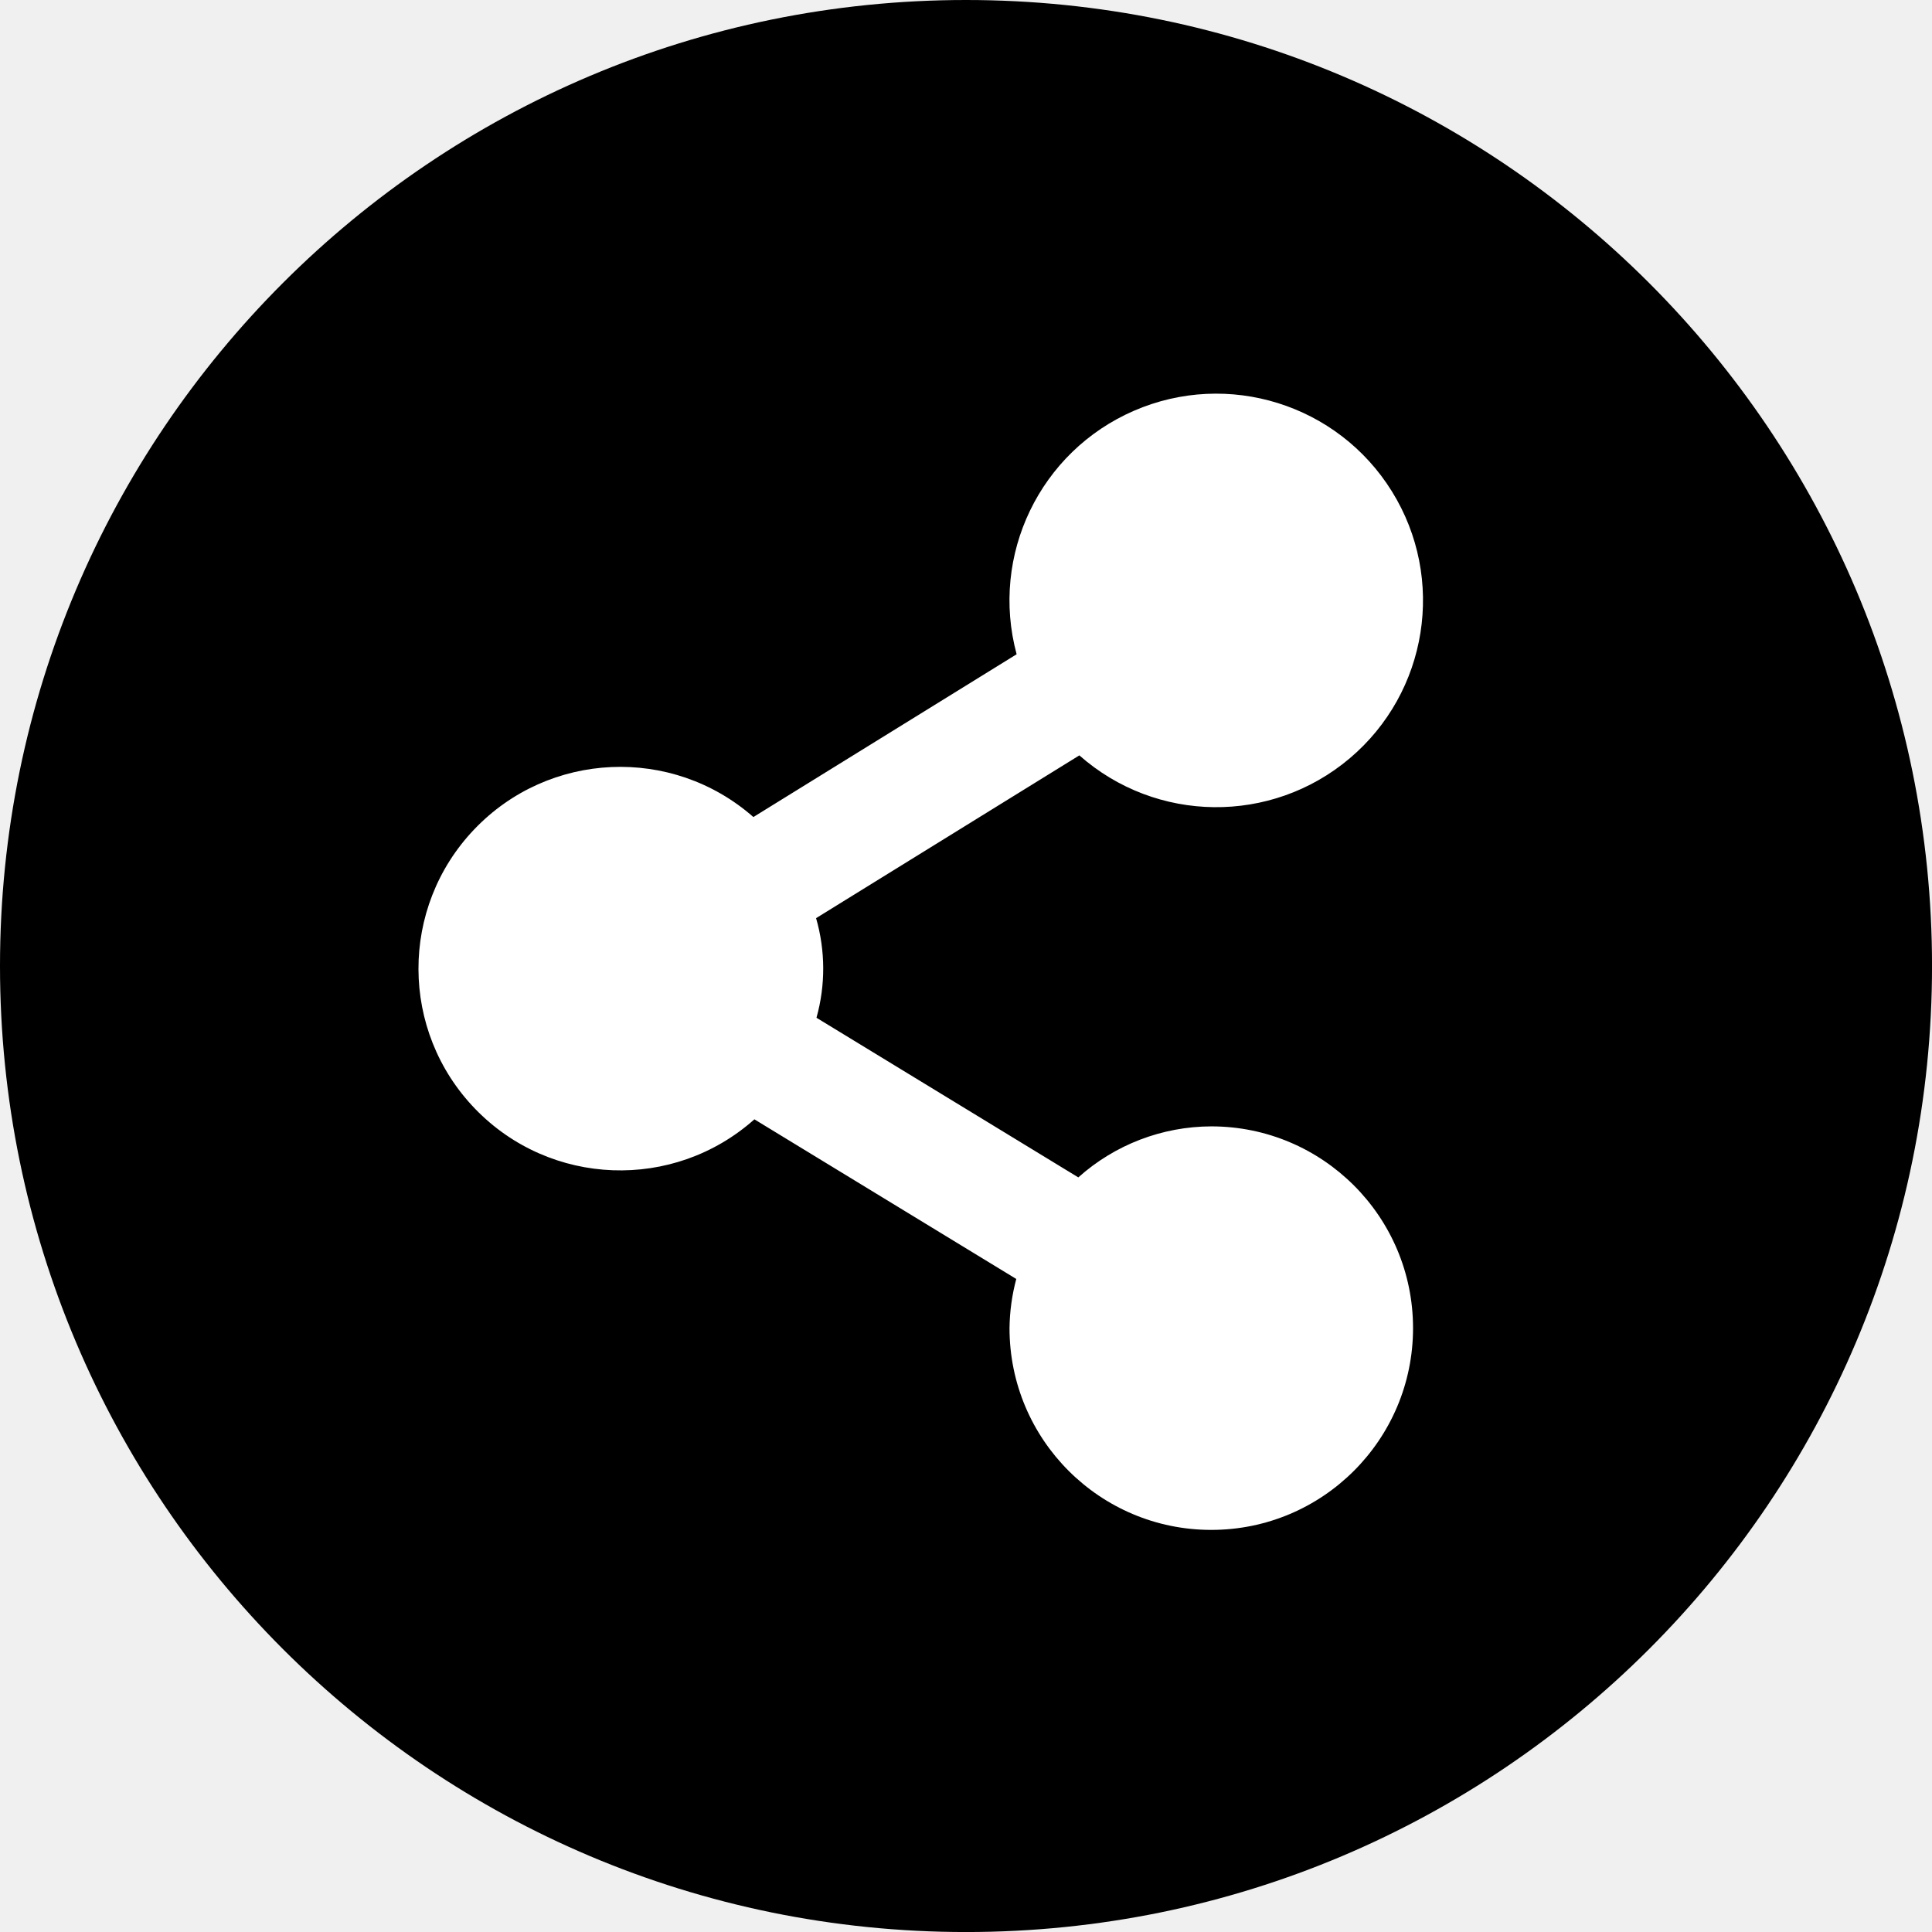
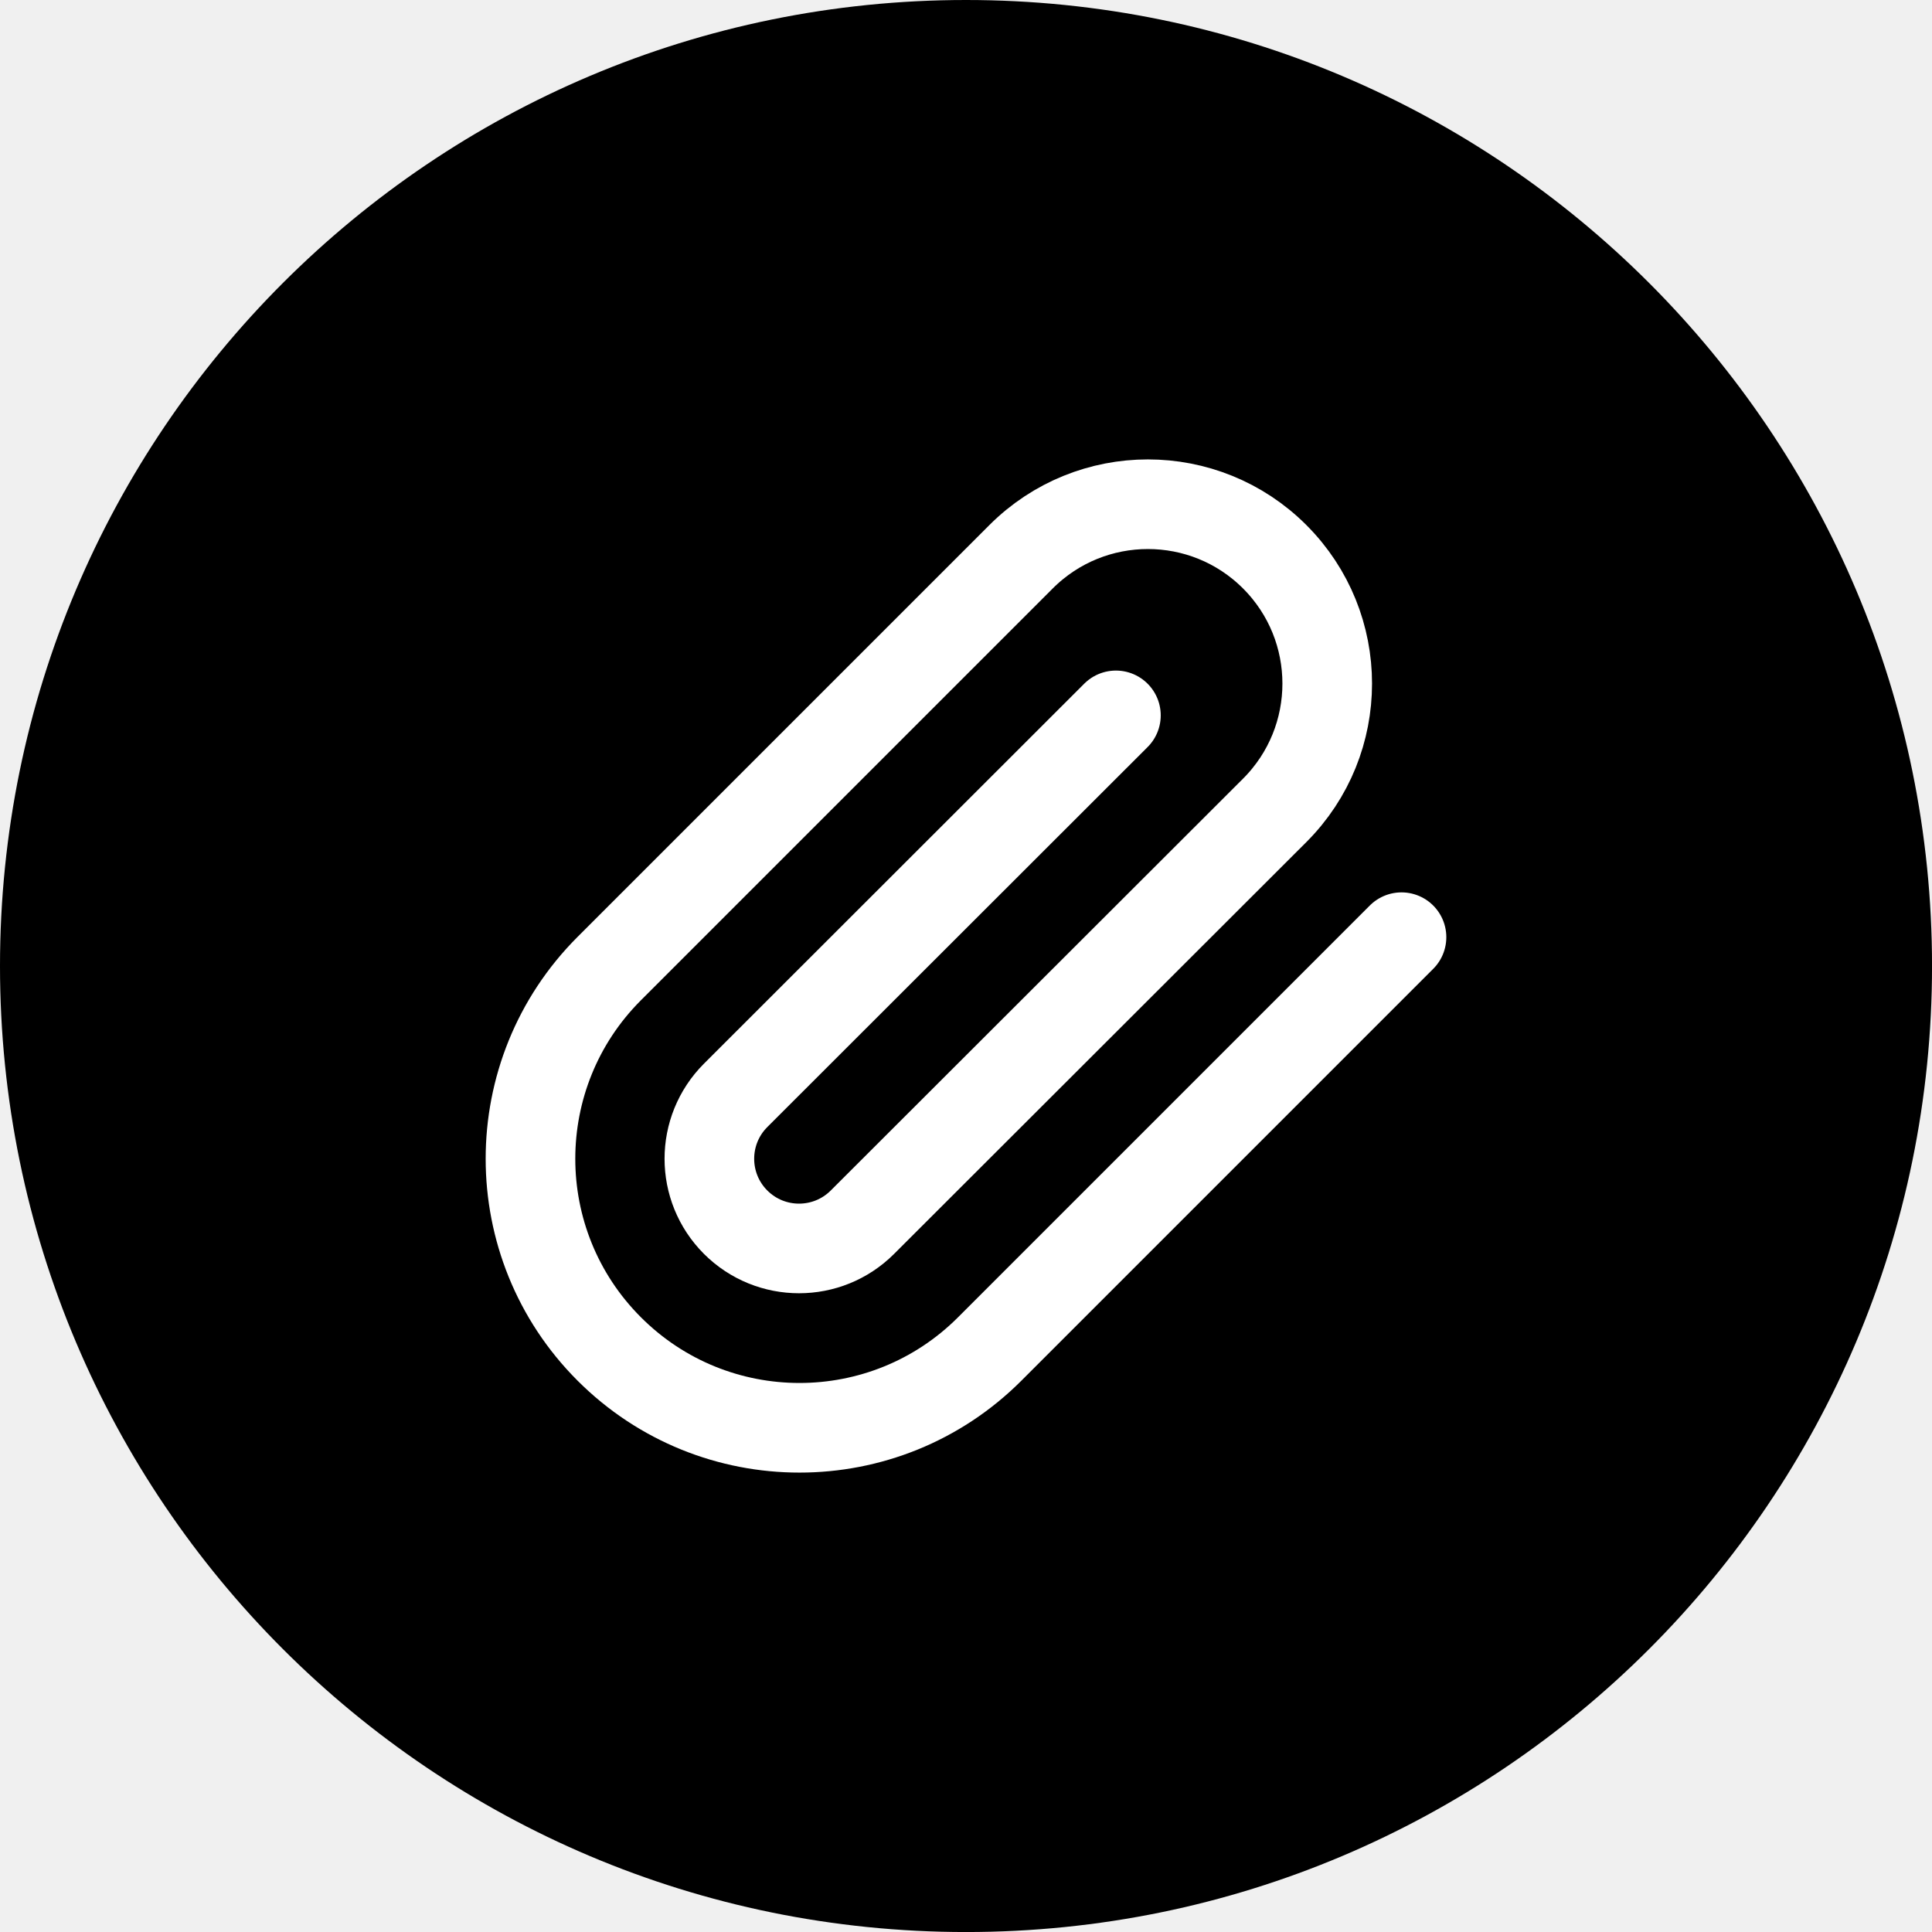
- <svg xmlns="http://www.w3.org/2000/svg" id="Component_59_11" data-name="Component 59 – 11" width="64.673" height="64.673" viewBox="0 0 64.673 64.673">
+ <svg xmlns="http://www.w3.org/2000/svg" id="Component_59_36" data-name="Component 59 – 36" width="64.673" height="64.673" viewBox="0 0 64.673 64.673">
  <g id="Group_1123" data-name="Group 1123">
    <g id="Group_1122" data-name="Group 1122">
      <circle id="Ellipse_105" data-name="Ellipse 105" cx="32.337" cy="32.337" r="32.337" />
    </g>
  </g>
-   <path id="Path_1816" data-name="Path 1816" d="M6229.55,729.678a6.7,6.7,0,0,0-4.45,1.708l-8.765-5.344a6.1,6.1,0,0,0-.013-3.334l8.813-5.449a6.921,6.921,0,1,0-2.1-3.385l-8.812,5.449a6.754,6.754,0,1,0,.034,10.119l8.766,5.344a6.683,6.683,0,0,0-.226,1.646,6.754,6.754,0,1,0,6.754-6.754Z" transform="translate(-6189.004 -691.973)" fill="#fff" />
+   <path id="Icon_feather-paperclip" data-name="Icon feather-paperclip" d="M32.16,16.575,18.375,30.36A9.005,9.005,0,0,1,5.64,17.625L19.425,3.84a6,6,0,0,1,8.49,8.49l-13.8,13.785A3,3,0,1,1,9.87,21.87L22.6,9.15" transform="translate(14.755 14.797)" fill="none" stroke="#fff" stroke-linecap="round" stroke-linejoin="round" stroke-width="3" />
</svg>
